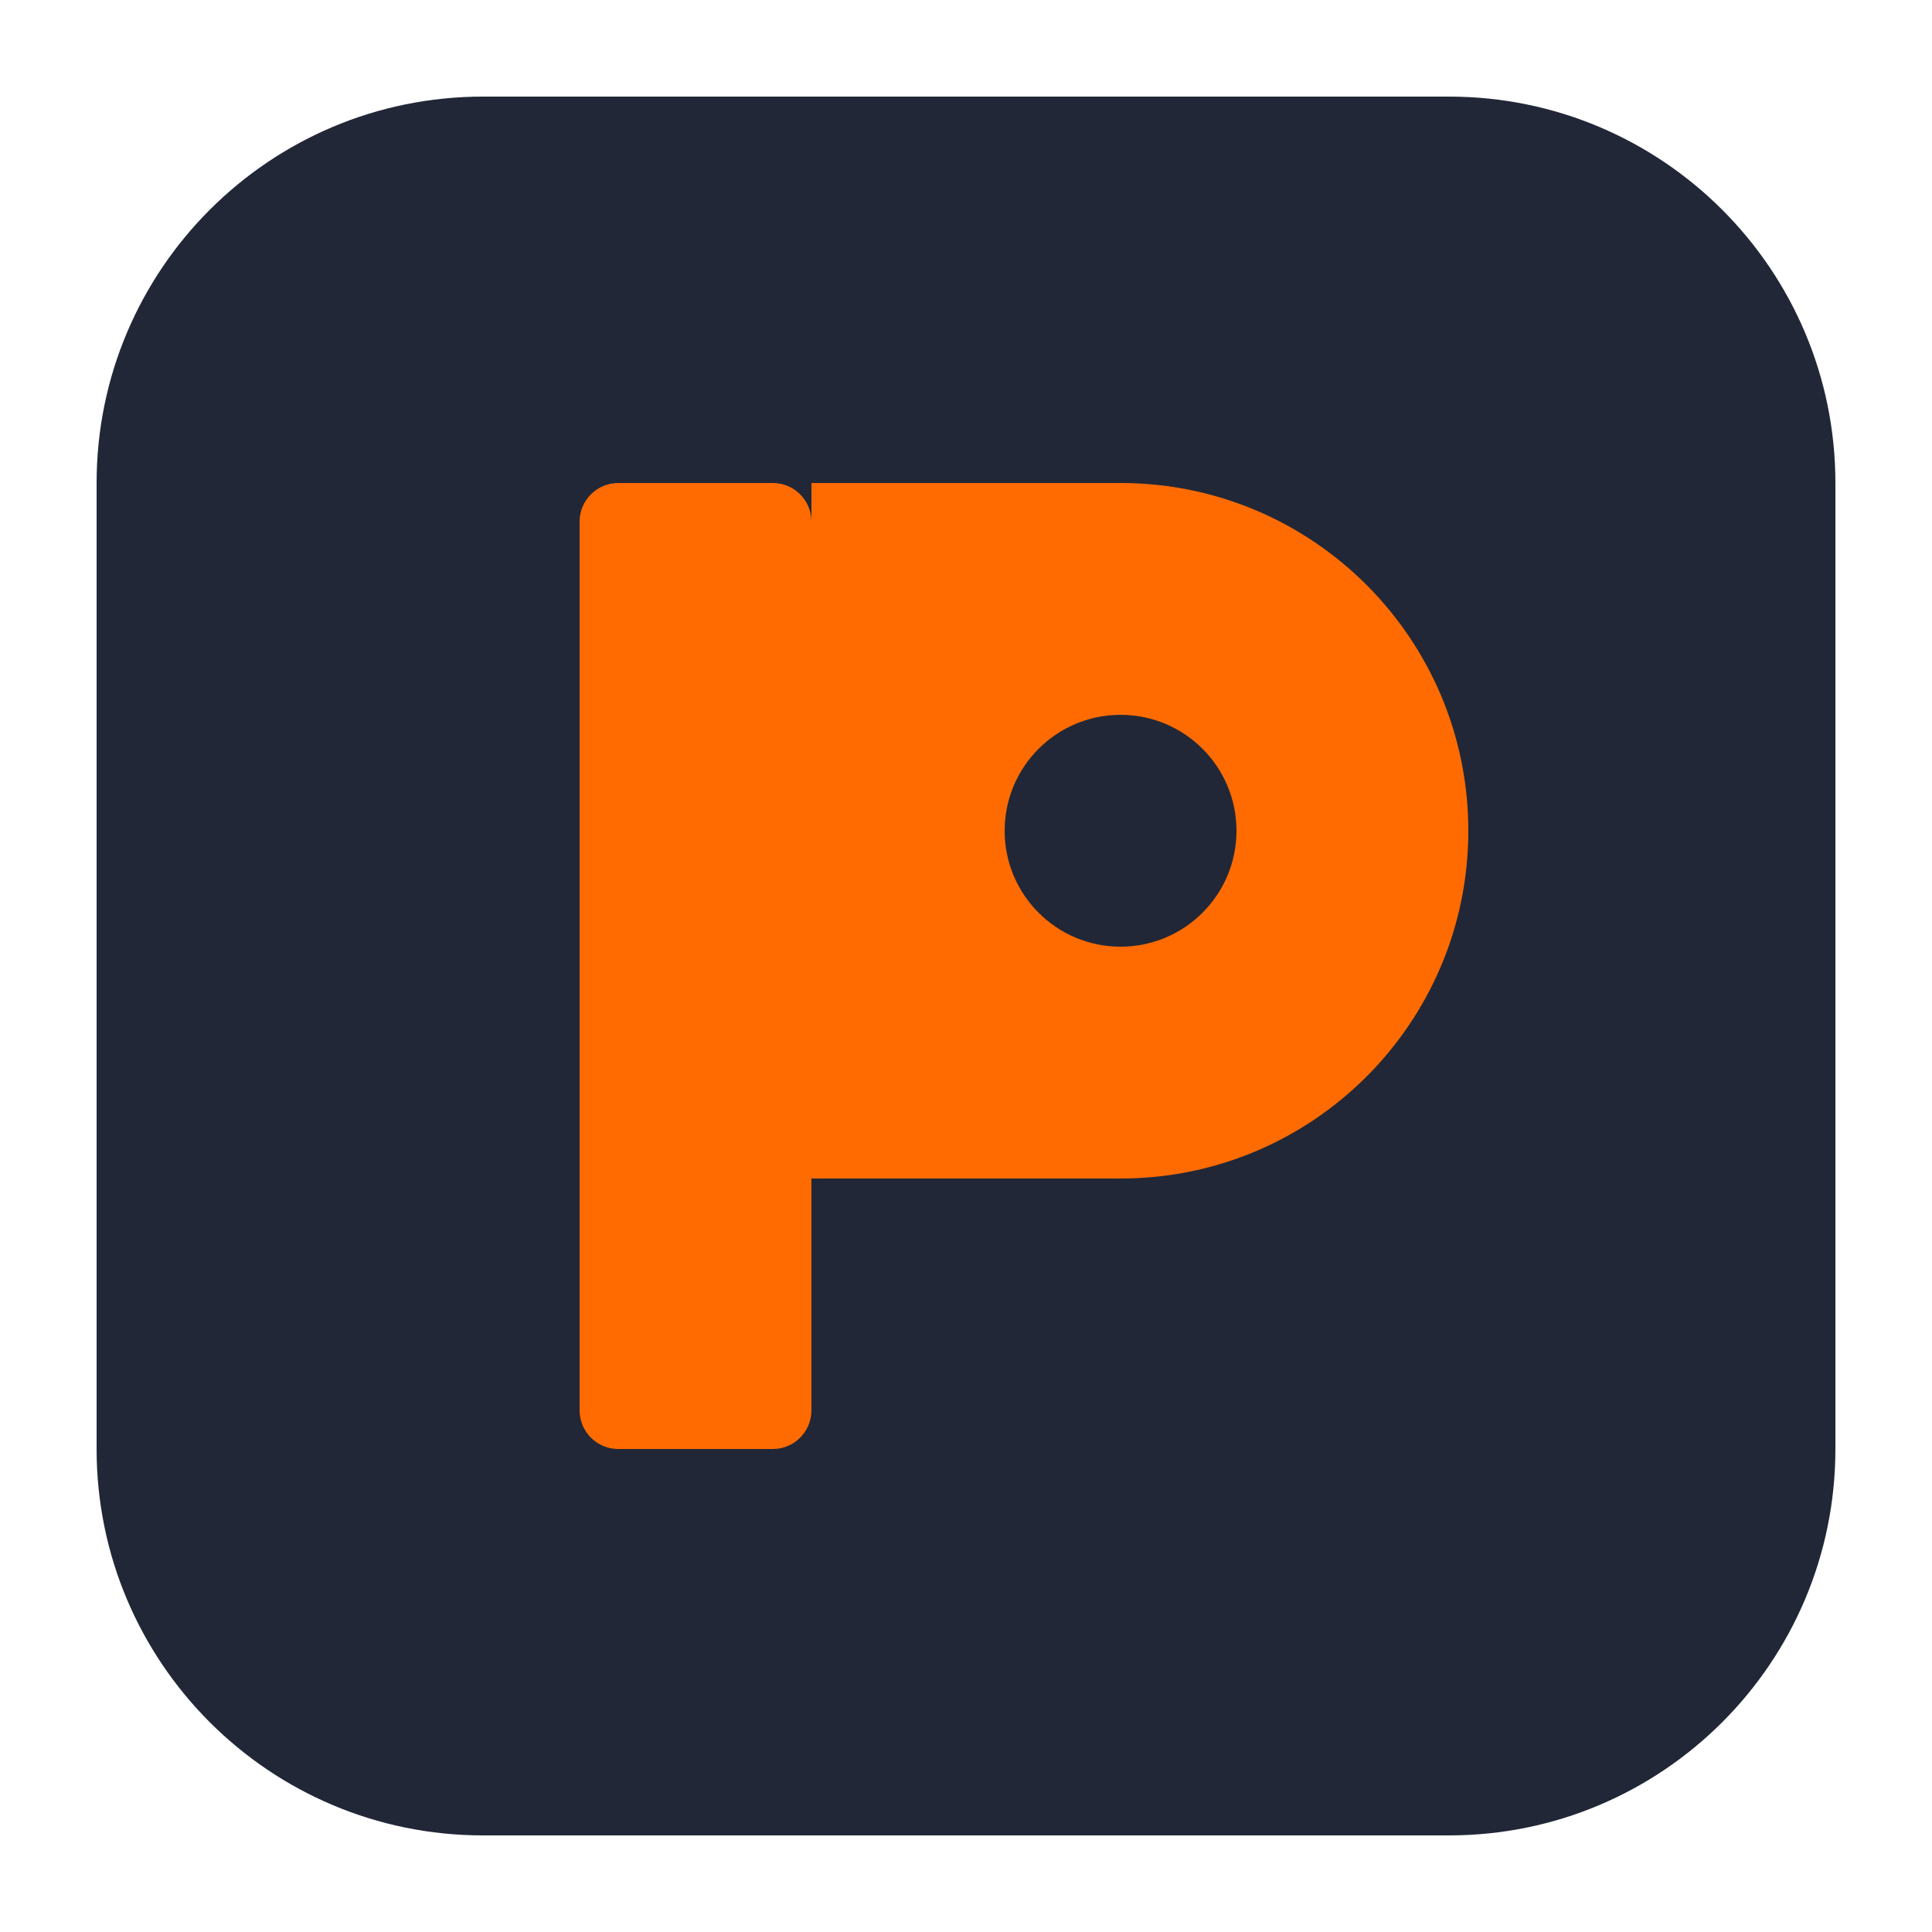
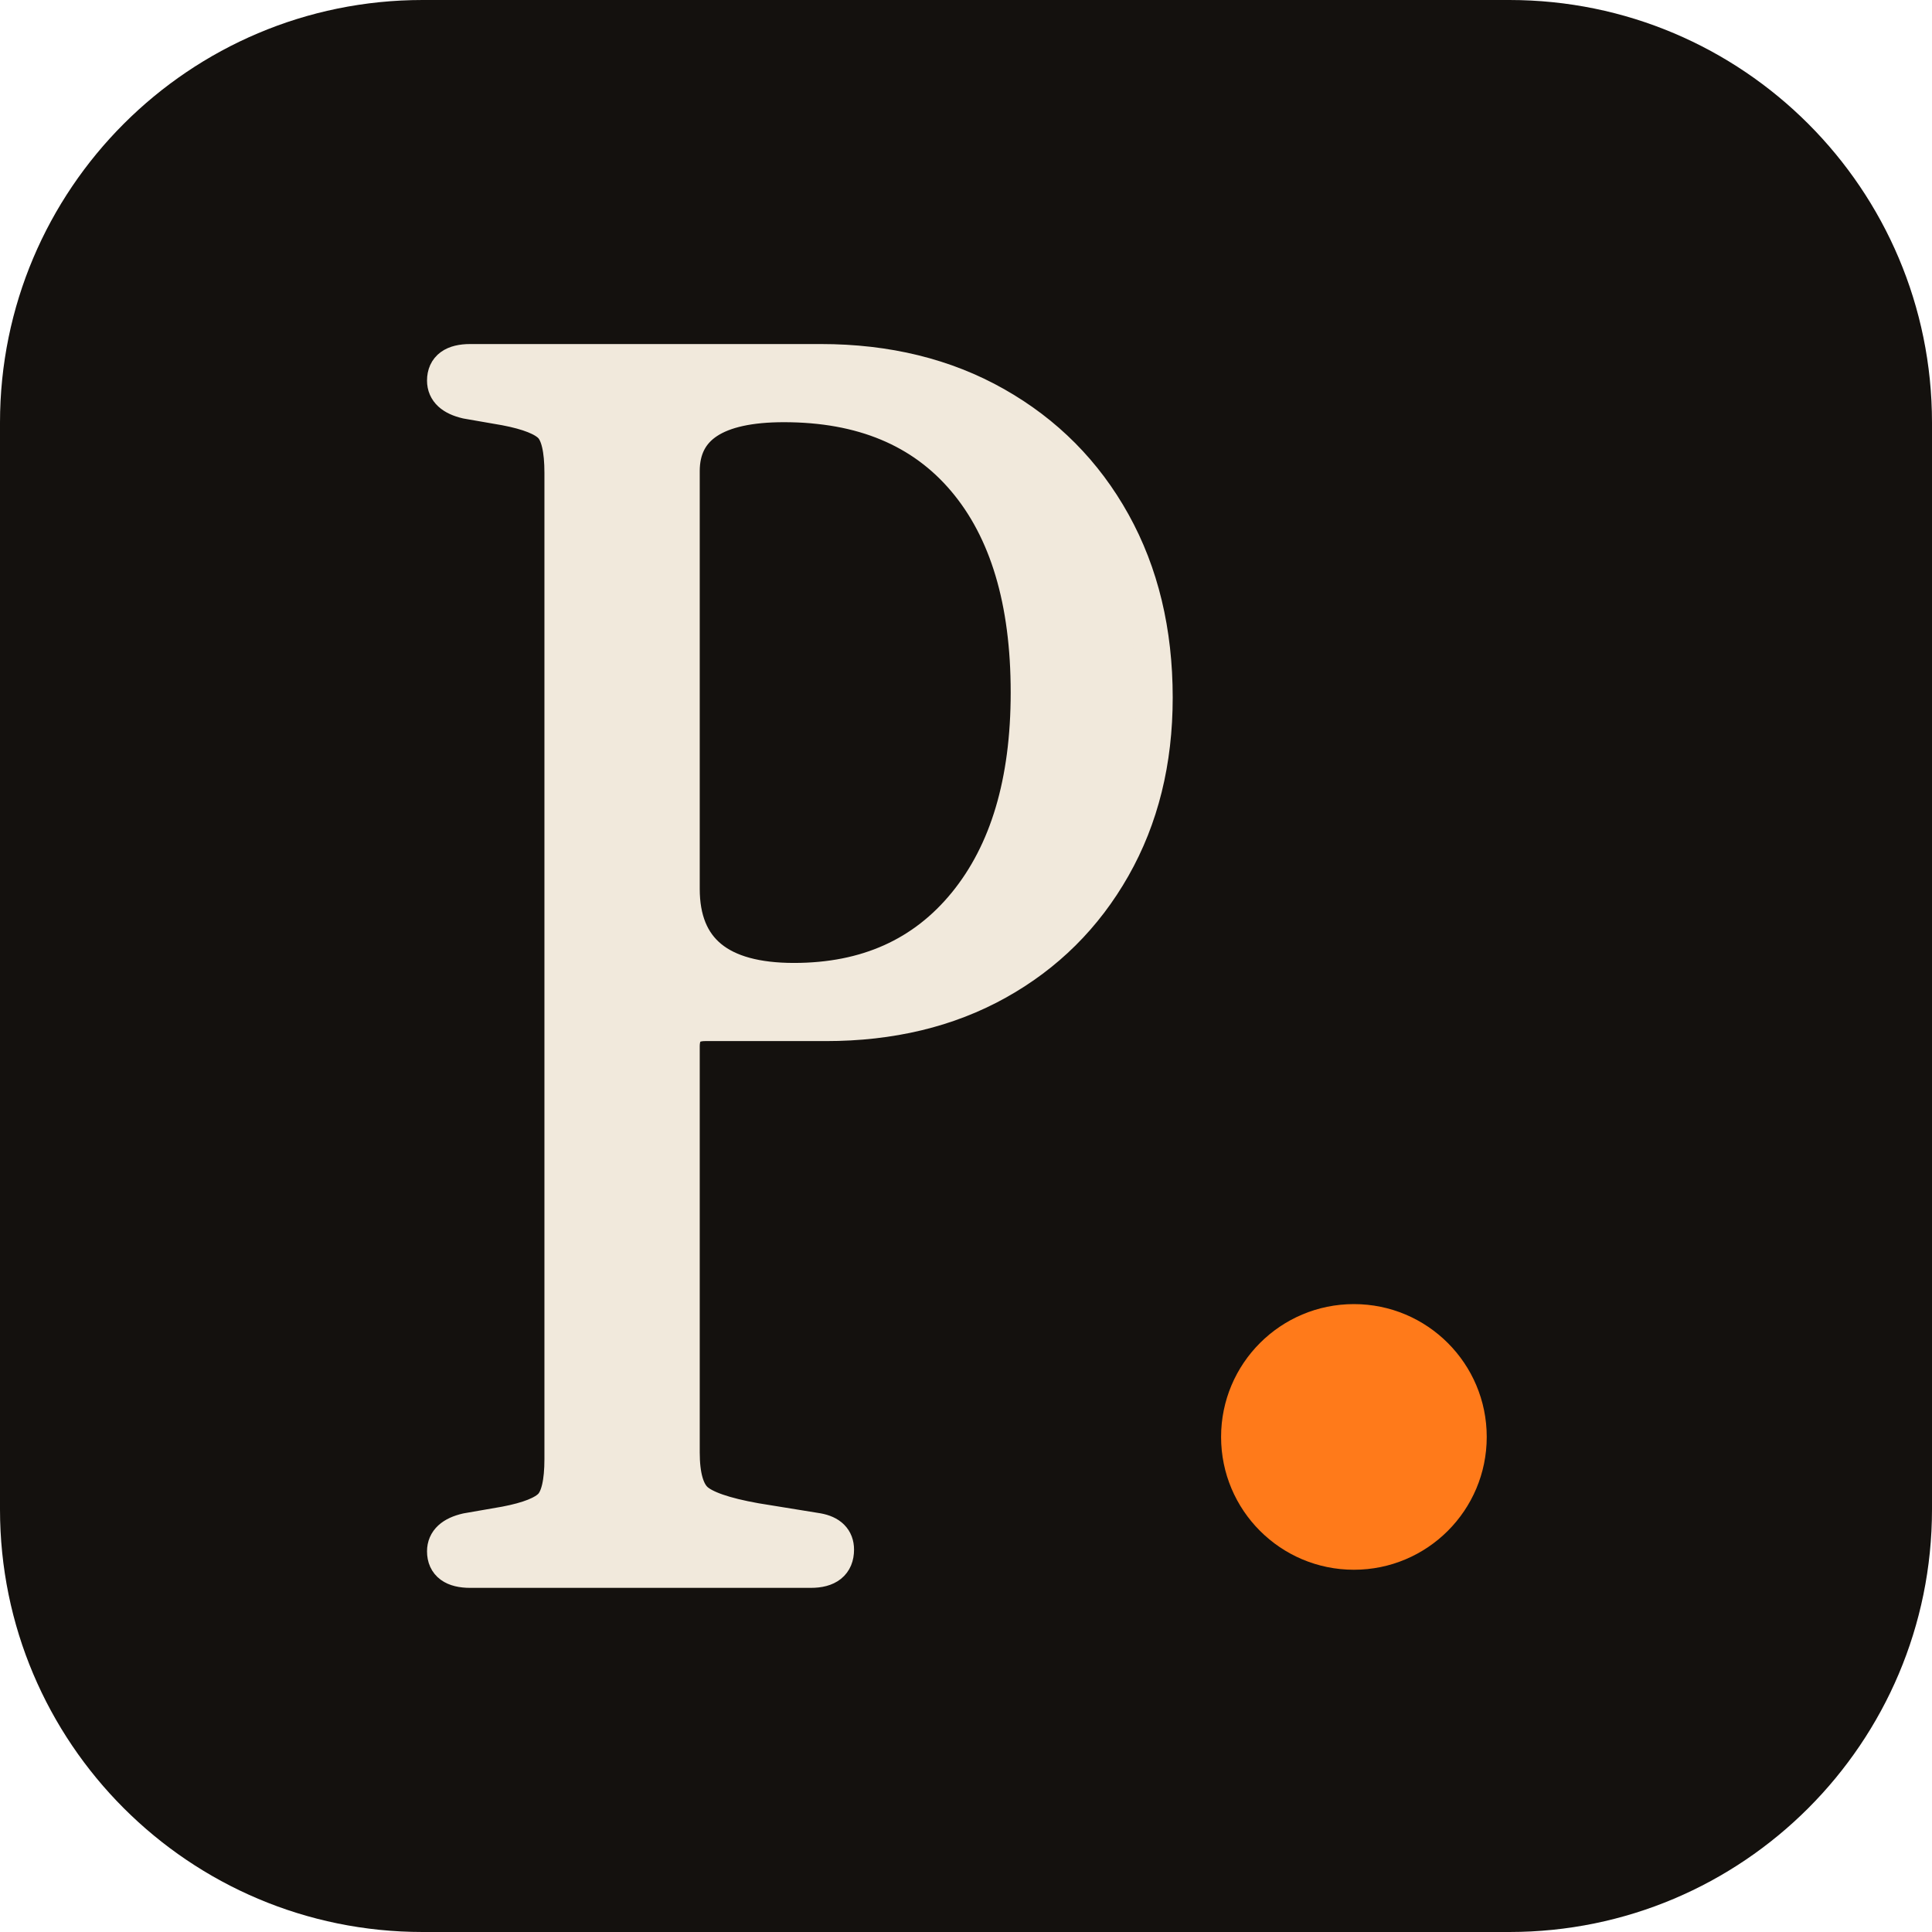
- <svg xmlns="http://www.w3.org/2000/svg" viewBox="0 0 100 100" fill="none">
-   <rect x="5" y="5" width="90" height="90" rx="20" fill="#212737" />
-   <g fill="#ff6b01">
-     <rect x="30" y="25" width="12" height="50" rx="2" />
-     <path d="M42 25H58C67.941 25 76 33.059 76 43C76 52.941 67.941 61 58 61H42V25Z" />
-   </g>
-   <circle cx="58" cy="43" r="6" fill="#212737" />
+ <svg xmlns="http://www.w3.org/2000/svg" viewBox="0 0 64 64">
+   <style>.t{fill:#14110e}.i{fill:#f1e9dc;stroke:#f1e9dc}.d{fill:#ff7a1a}@media (prefers-color-scheme:dark){.t{fill:#f2ebdf}.i{fill:#1c1915;stroke:#1c1915}.d{fill:#c2410c}}</style>
+   <rect class="t" width="64" height="64" rx="14" />
+   <path d="M237 0L34 0Q19 0 19-11Q19-20 32-23L55-27Q76-31 82.5-38Q89-45 89-66L89-654Q89-675 82.5-682Q76-689 55-693L32-697Q19-700 19-709Q19-720 34-720L243-720Q302-720 347-694.5Q392-669 417-624Q442-579 442-520Q442-463 417-419Q392-375 348-350.5Q304-326 246-326L174-326Q160-326 160-312L160-70Q160-49 168-41.5Q176-34 204-29L241-23Q252-21 252-12Q252 0 237 0M160-655L160-406Q160-351 227-351Q292-351 329.5-397Q367-443 367-523Q367-605 329-650Q291-695 221-695Q160-695 160-655" class="i" stroke-width="21.6" stroke-linejoin="round" transform="translate(13.69 52) scale(0.05556)" />
+   <circle cx="44.85" cy="47.6" r="4.4" class="d" />
</svg>
